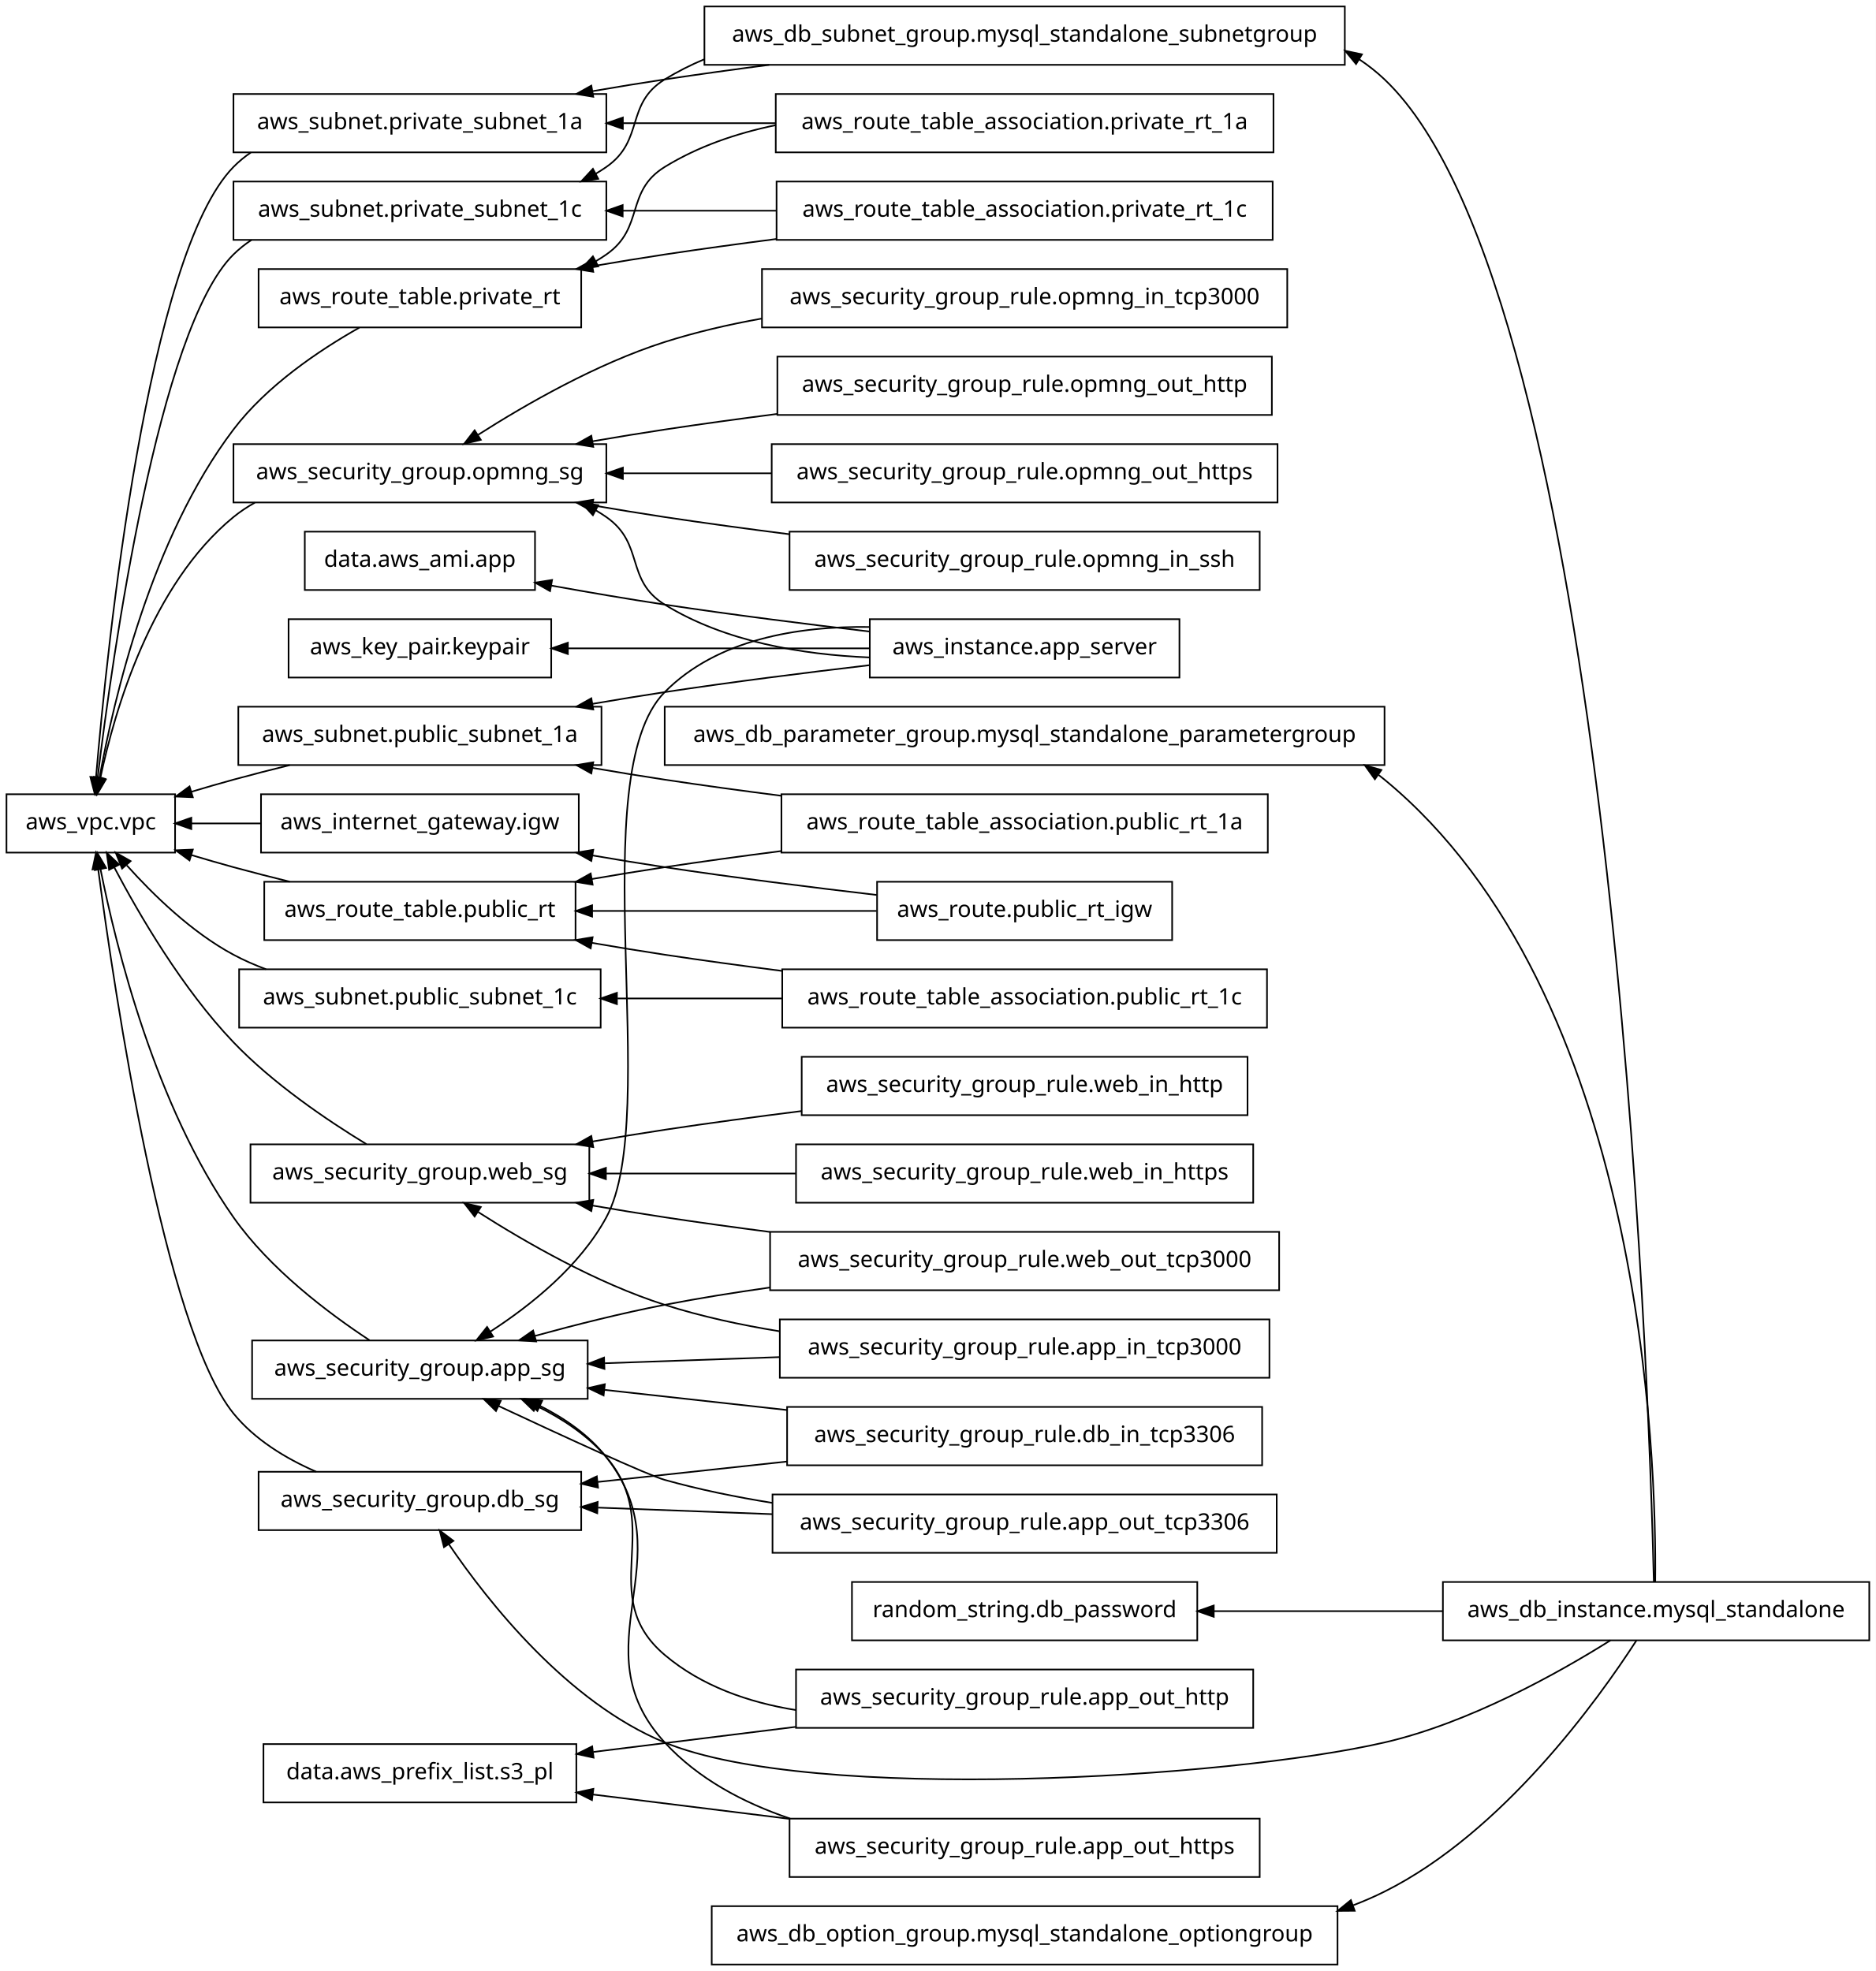
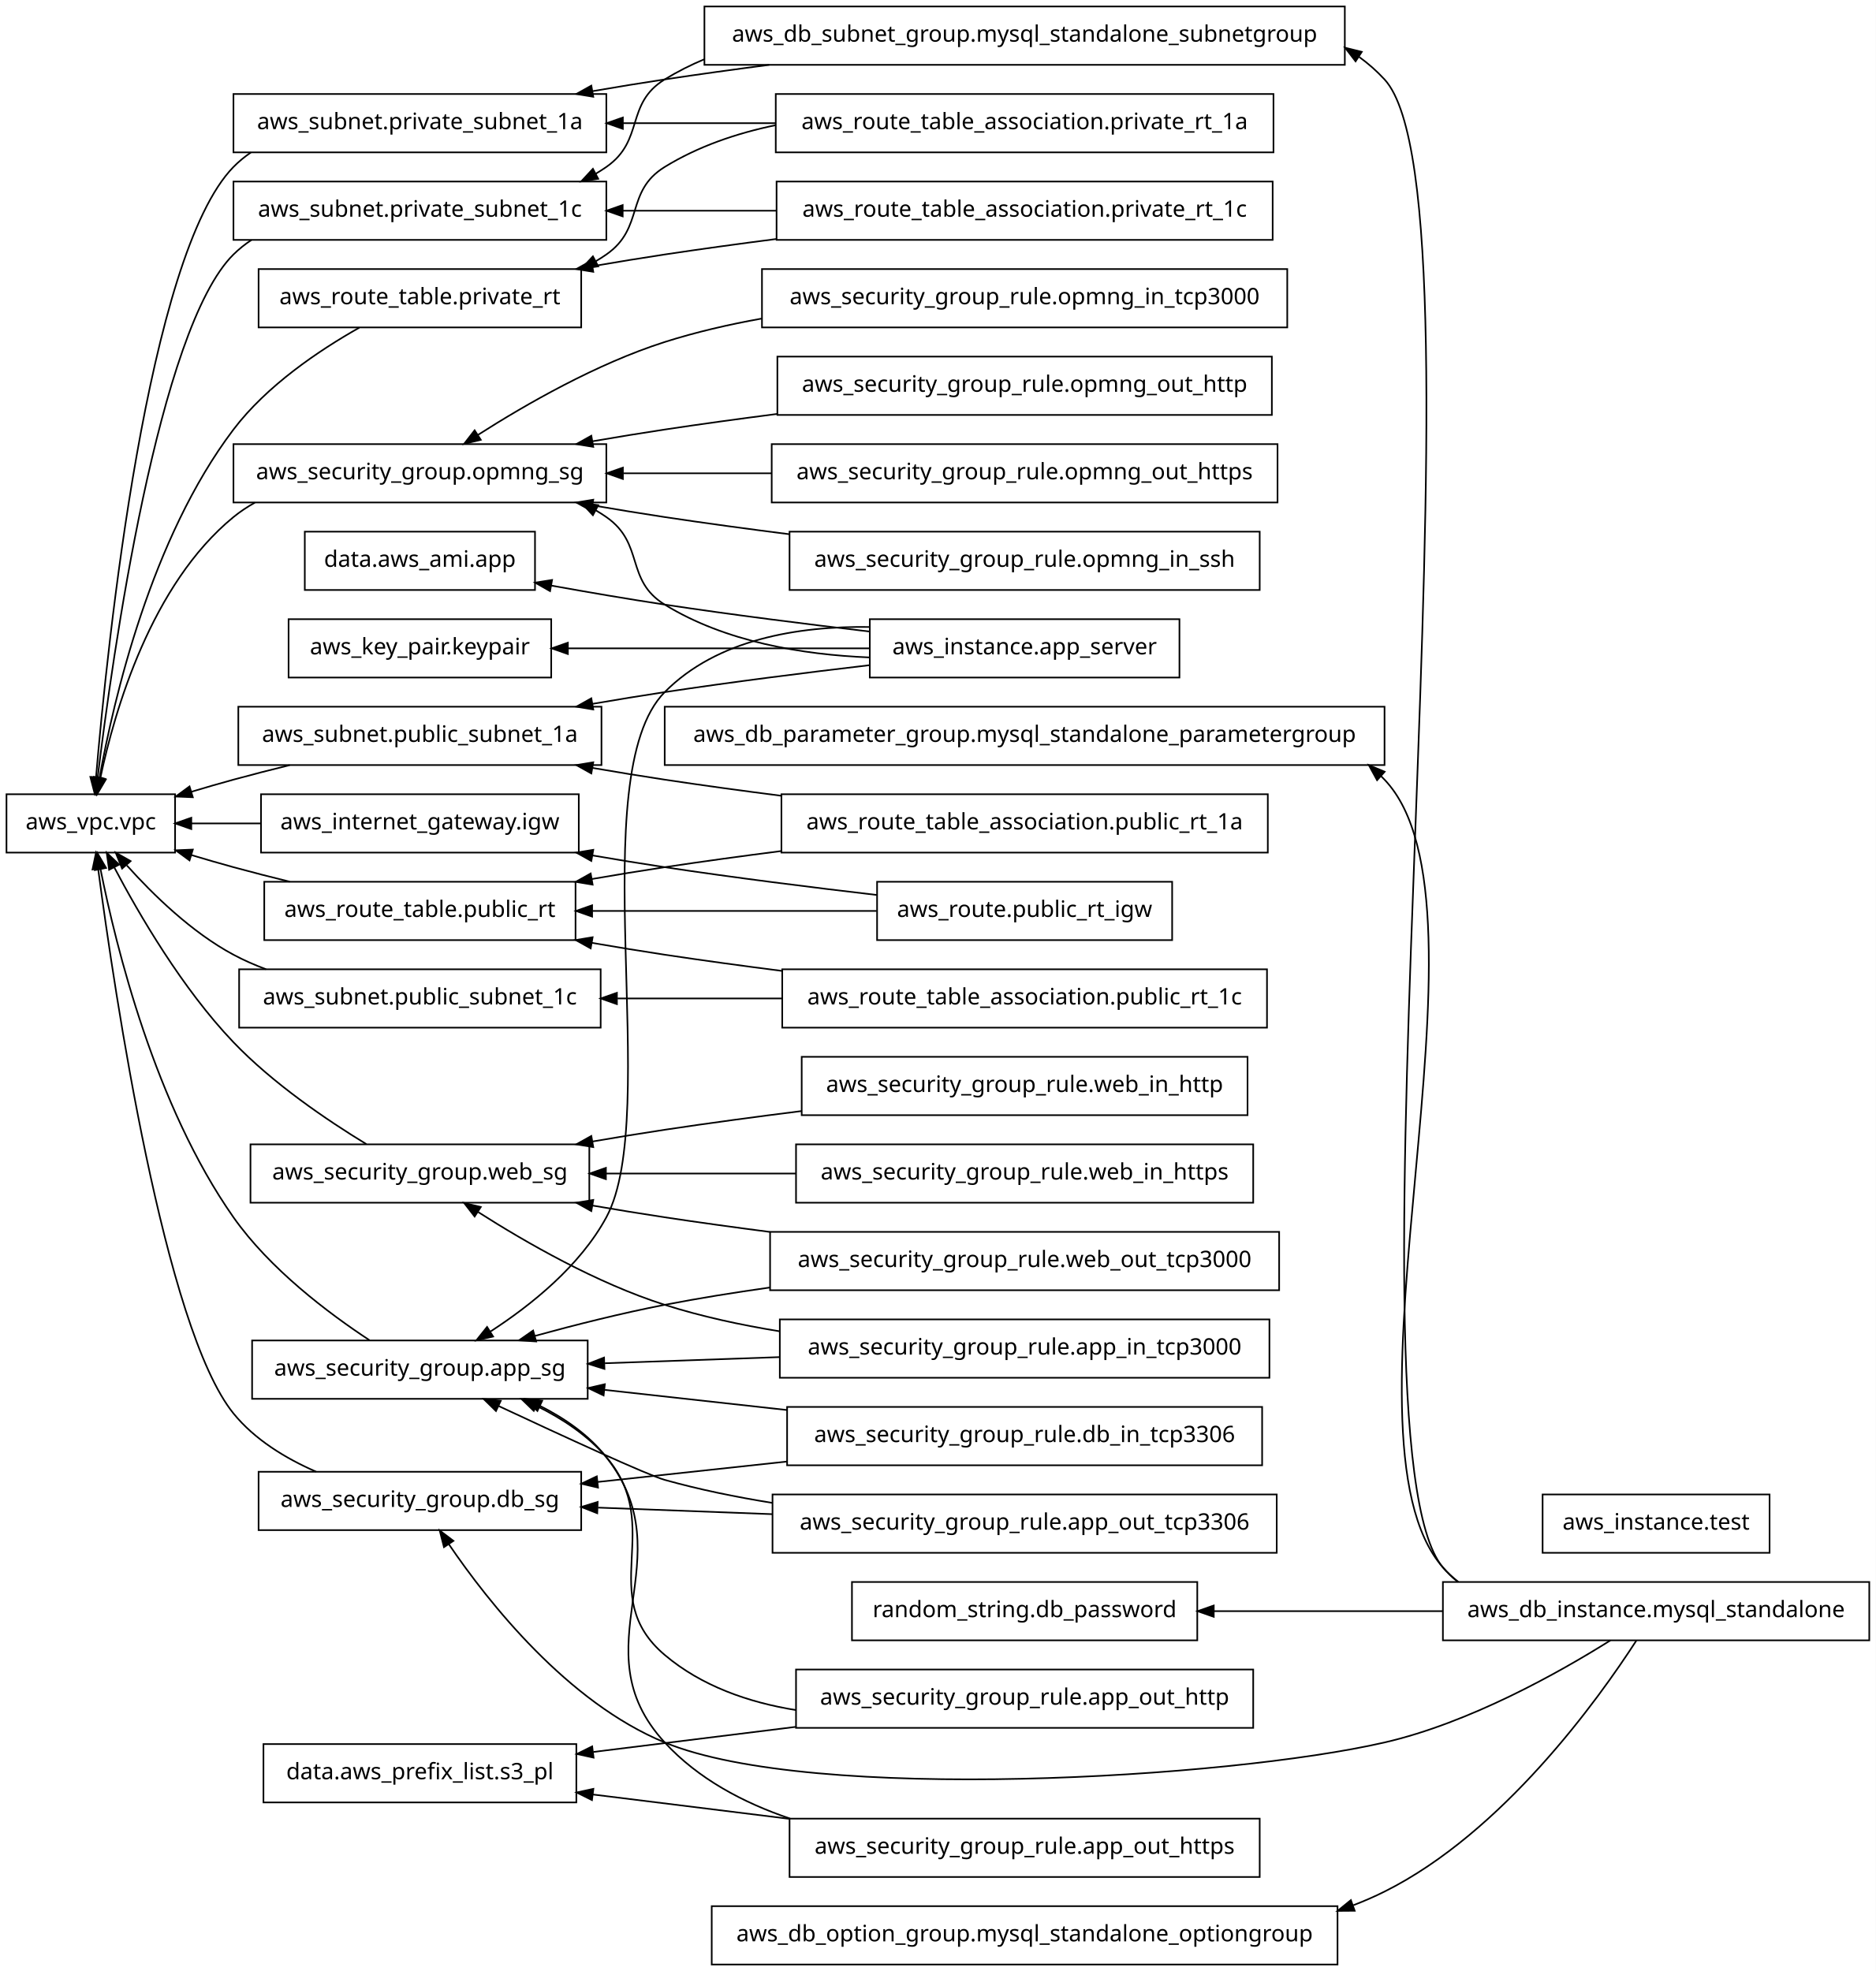
<svg xmlns="http://www.w3.org/2000/svg" width="1157pt" height="1216pt" viewBox="0.00 0.00 1157.00 1216.00">
  <g id="graph0" class="graph" transform="scale(1 1) rotate(0) translate(4 1212)">
    <polygon fill="white" stroke="transparent" points="-4,4 -4,-1212 1153,-1212 1153,4 -4,4" />
    <g id="node1" class="node">
      <polygon fill="none" stroke="black" points="326,-884 184,-884 184,-848 326,-848 326,-884" />
      <text text-anchor="middle" x="255" y="-862.3" font-family="sans-serif" font-size="14.00">data.aws_ami.app</text>
    </g>
    <g id="node2" class="node">
      <polygon fill="none" stroke="black" points="351.5,-136 158.5,-136 158.5,-100 351.5,-100 351.5,-136" />
      <text text-anchor="middle" x="255" y="-114.3" font-family="sans-serif" font-size="14.00">data.aws_prefix_list.s3_pl</text>
    </g>
    <g id="node3" class="node">
      <polygon fill="none" stroke="black" points="1149,-236 886,-236 886,-200 1149,-200 1149,-236" />
      <text text-anchor="middle" x="1017.5" y="-214.3" font-family="sans-serif" font-size="14.00">aws_db_instance.mysql_standalone</text>
    </g>
    <g id="node4" class="node">
      <polygon fill="none" stroke="black" points="821,-36 435,-36 435,0 821,0 821,-36" />
      <text text-anchor="middle" x="628" y="-14.3" font-family="sans-serif" font-size="14.00">aws_db_option_group.mysql_standalone_optiongroup</text>
    </g>
    <g id="edge1" class="edge">
      <path fill="none" stroke="black" d="M1005.4,-199.96C981.86,-163.52 923.1,-81.5 850,-45 843.78,-41.9 837.35,-39.1 830.77,-36.57" />
      <polygon fill="black" stroke="black" points="831.6,-33.15 821.01,-33.07 829.24,-39.74 831.6,-33.15" />
    </g>
    <g id="node5" class="node">
      <polygon fill="none" stroke="black" points="850,-776 406,-776 406,-740 850,-740 850,-776" />
      <text text-anchor="middle" x="628" y="-754.3" font-family="sans-serif" font-size="14.00">aws_db_parameter_group.mysql_standalone_parametergroup</text>
    </g>
    <g id="edge2" class="edge">
-       <path fill="none" stroke="black" d="M1016.96,-236.25C1017.79,-311.4 1010.06,-599.1 850,-731 848.79,-732 847.56,-732.97 846.31,-733.92" />
-       <polygon fill="black" stroke="black" points="844.05,-731.24 837.87,-739.84 848.06,-736.97 844.05,-731.24" />
+       <path fill="none" stroke="black" d="M895.51,-236.08C892.09,-238.73 888.9,-241.7 886,-245 814.56,-326.39 924.73,-652.62 850,-731 849.33,-731.7 848.65,-732.4 847.96,-733.08" />
+       <polygon fill="black" stroke="black" points="845.4,-730.67 840.31,-739.96 850.08,-735.88 845.4,-730.67" />
    </g>
    <g id="node6" class="node">
      <polygon fill="none" stroke="black" points="825.5,-1208 430.5,-1208 430.5,-1172 825.5,-1172 825.5,-1208" />
      <text text-anchor="middle" x="628" y="-1186.3" font-family="sans-serif" font-size="14.00">aws_db_subnet_group.mysql_standalone_subnetgroup</text>
    </g>
    <g id="edge3" class="edge">
-       <path fill="none" stroke="black" d="M1016.12,-236.28C1013.23,-356.18 990.81,-1029.44 850,-1163 845.17,-1167.58 839.99,-1171.67 834.52,-1175.31" />
-       <polygon fill="black" stroke="black" points="832.44,-1172.48 825.72,-1180.67 836.08,-1178.46 832.44,-1172.48" />
-     </g>
-     <g id="node18" class="node">
+       <path fill="none" stroke="black" d="M895.09,-236.17C891.82,-238.8 888.77,-241.73 886,-245 820.01,-322.88 919.15,-1087.91 850,-1163 845.16,-1168.25 839.87,-1172.89 834.22,-1176.97" />
+       <polygon fill="black" stroke="black" points="832.14,-1174.15 825.69,-1182.56 835.97,-1180.01 832.14,-1174.15" />
+     </g>
+     <g id="node19" class="node">
      <polygon fill="none" stroke="black" points="354.5,-304 155.5,-304 155.5,-268 354.5,-268 354.5,-304" />
      <text text-anchor="middle" x="255" y="-282.3" font-family="sans-serif" font-size="14.00">aws_security_group.db_sg</text>
    </g>
    <g id="edge4" class="edge">
      <path fill="none" stroke="black" d="M989.37,-199.99C957.56,-180.03 902.47,-149.09 850,-137 753.85,-114.85 497.22,-99.39 406,-137 345.93,-161.76 297.22,-223.51 272.88,-259.26" />
      <polygon fill="black" stroke="black" points="269.85,-257.49 267.22,-267.76 275.68,-261.37 269.85,-257.49" />
    </g>
-     <g id="node38" class="node">
+     <g id="node39" class="node">
      <polygon fill="none" stroke="black" points="734.5,-236 521.5,-236 521.5,-200 734.5,-200 734.5,-236" />
      <text text-anchor="middle" x="628" y="-214.3" font-family="sans-serif" font-size="14.00">random_string.db_password</text>
    </g>
    <g id="edge5" class="edge">
      <path fill="none" stroke="black" d="M885.85,-218C840.19,-218 789.28,-218 744.91,-218" />
      <polygon fill="black" stroke="black" points="744.66,-214.5 734.66,-218 744.66,-221.5 744.66,-214.5" />
    </g>
-     <g id="node33" class="node">
+     <g id="node34" class="node">
      <polygon fill="none" stroke="black" points="370,-1154 140,-1154 140,-1118 370,-1118 370,-1154" />
      <text text-anchor="middle" x="255" y="-1132.3" font-family="sans-serif" font-size="14.00">aws_subnet.private_subnet_1a</text>
    </g>
    <g id="edge6" class="edge">
      <path fill="none" stroke="black" d="M470.5,-1171.99C448.81,-1169.17 426.83,-1166.14 406,-1163 391.65,-1160.83 376.57,-1158.36 361.72,-1155.8" />
      <polygon fill="black" stroke="black" points="361.94,-1152.29 351.49,-1154.02 360.74,-1159.18 361.94,-1152.29" />
    </g>
-     <g id="node34" class="node">
+     <g id="node35" class="node">
      <polygon fill="none" stroke="black" points="370,-1100 140,-1100 140,-1064 370,-1064 370,-1100" />
      <text text-anchor="middle" x="255" y="-1078.3" font-family="sans-serif" font-size="14.00">aws_subnet.private_subnet_1c</text>
    </g>
    <g id="edge7" class="edge">
      <path fill="none" stroke="black" d="M430.38,-1175.43C421.91,-1171.88 413.73,-1167.76 406,-1163 381.44,-1147.87 393.68,-1125.47 370,-1109 367.88,-1107.53 365.69,-1106.13 363.45,-1104.81" />
      <polygon fill="black" stroke="black" points="365,-1101.68 354.52,-1100.1 361.72,-1107.86 365,-1101.68" />
    </g>
    <g id="node7" class="node">
      <polygon fill="none" stroke="black" points="723.5,-830 532.5,-830 532.5,-794 723.5,-794 723.5,-830" />
      <text text-anchor="middle" x="628" y="-808.3" font-family="sans-serif" font-size="14.00">aws_instance.app_server</text>
    </g>
    <g id="edge8" class="edge">
      <path fill="none" stroke="black" d="M532.47,-822.36C493.27,-826.96 447.37,-832.75 406,-839 383.21,-842.44 358.56,-846.67 335.96,-850.74" />
      <polygon fill="black" stroke="black" points="335.28,-847.31 326.07,-852.54 336.53,-854.2 335.28,-847.31" />
    </g>
-     <g id="node9" class="node">
+     <g id="node10" class="node">
      <polygon fill="none" stroke="black" points="336,-830 174,-830 174,-794 336,-794 336,-830" />
      <text text-anchor="middle" x="255" y="-808.3" font-family="sans-serif" font-size="14.00">aws_key_pair.keypair</text>
    </g>
    <g id="edge9" class="edge">
      <path fill="none" stroke="black" d="M532.42,-812C475.33,-812 402.97,-812 346.6,-812" />
      <polygon fill="black" stroke="black" points="346.27,-808.5 336.27,-812 346.27,-815.5 346.27,-808.5" />
    </g>
-     <g id="node17" class="node">
+     <g id="node18" class="node">
      <polygon fill="none" stroke="black" points="358.5,-385 151.5,-385 151.5,-349 358.5,-349 358.5,-385" />
      <text text-anchor="middle" x="255" y="-363.3" font-family="sans-serif" font-size="14.00">aws_security_group.app_sg</text>
    </g>
    <g id="edge10" class="edge">
      <path fill="none" stroke="black" d="M532.38,-825.18C488.17,-825.8 438.28,-817.63 406,-785 355.06,-733.5 404.47,-524.71 370,-461 353.78,-431.03 323.7,-406.85 298.51,-390.53" />
      <polygon fill="black" stroke="black" points="300.16,-387.43 289.83,-385.08 296.44,-393.36 300.16,-387.43" />
    </g>
-     <g id="node19" class="node">
+     <g id="node20" class="node">
      <polygon fill="none" stroke="black" points="370,-938 140,-938 140,-902 370,-902 370,-938" />
      <text text-anchor="middle" x="255" y="-916.3" font-family="sans-serif" font-size="14.00">aws_security_group.opmng_sg</text>
    </g>
    <g id="edge11" class="edge">
      <path fill="none" stroke="black" d="M532.25,-806.4C490.81,-808.11 443.27,-816.04 406,-839 381.44,-854.13 393.68,-876.53 370,-893 367.88,-894.47 365.69,-895.87 363.45,-897.19" />
      <polygon fill="black" stroke="black" points="361.72,-894.14 354.52,-901.9 365,-900.32 361.72,-894.14" />
    </g>
-     <g id="node35" class="node">
+     <g id="node36" class="node">
      <polygon fill="none" stroke="black" points="367,-776 143,-776 143,-740 367,-740 367,-776" />
      <text text-anchor="middle" x="255" y="-754.3" font-family="sans-serif" font-size="14.00">aws_subnet.public_subnet_1a</text>
    </g>
    <g id="edge12" class="edge">
      <path fill="none" stroke="black" d="M532.47,-801.64C493.27,-797.04 447.37,-791.25 406,-785 391.65,-782.83 376.57,-780.36 361.72,-777.8" />
      <polygon fill="black" stroke="black" points="361.94,-774.29 351.49,-776.02 360.74,-781.18 361.94,-774.29" />
    </g>
    <g id="node8" class="node">
+       <polygon fill="none" stroke="black" points="1087.5,-290 947.5,-290 947.5,-254 1087.5,-254 1087.5,-290" />
+       <text text-anchor="middle" x="1017.5" y="-268.3" font-family="sans-serif" font-size="14.00">aws_instance.test</text>
+     </g>
+     <g id="node9" class="node">
      <polygon fill="none" stroke="black" points="353,-722 157,-722 157,-686 353,-686 353,-722" />
      <text text-anchor="middle" x="255" y="-700.3" font-family="sans-serif" font-size="14.00">aws_internet_gateway.igw</text>
    </g>
-     <g id="node37" class="node">
+     <g id="node38" class="node">
      <polygon fill="none" stroke="black" points="104,-722 0,-722 0,-686 104,-686 104,-722" />
      <text text-anchor="middle" x="52" y="-700.3" font-family="sans-serif" font-size="14.00">aws_vpc.vpc</text>
    </g>
    <g id="edge13" class="edge">
      <path fill="none" stroke="black" d="M156.74,-704C142.21,-704 127.58,-704 114.09,-704" />
      <polygon fill="black" stroke="black" points="114,-700.5 104,-704 114,-707.5 114,-700.5" />
    </g>
-     <g id="node10" class="node">
+     <g id="node11" class="node">
      <polygon fill="none" stroke="black" points="719,-668 537,-668 537,-632 719,-632 719,-668" />
      <text text-anchor="middle" x="628" y="-646.3" font-family="sans-serif" font-size="14.00">aws_route.public_rt_igw</text>
    </g>
    <g id="edge14" class="edge">
      <path fill="none" stroke="black" d="M536.79,-659.85C496.67,-664.54 448.9,-670.52 406,-677 391.65,-679.17 376.57,-681.64 361.72,-684.2" />
      <polygon fill="black" stroke="black" points="360.74,-680.82 351.49,-685.98 361.94,-687.71 360.74,-680.82" />
    </g>
-     <g id="node12" class="node">
+     <g id="node13" class="node">
      <polygon fill="none" stroke="black" points="351,-668 159,-668 159,-632 351,-632 351,-668" />
      <text text-anchor="middle" x="255" y="-646.3" font-family="sans-serif" font-size="14.00">aws_route_table.public_rt</text>
    </g>
    <g id="edge15" class="edge">
      <path fill="none" stroke="black" d="M536.72,-650C483.81,-650 416.74,-650 361.42,-650" />
      <polygon fill="black" stroke="black" points="361.23,-646.5 351.23,-650 361.23,-653.5 361.23,-646.5" />
    </g>
-     <g id="node11" class="node">
+     <g id="node12" class="node">
      <polygon fill="none" stroke="black" points="354.5,-1046 155.5,-1046 155.5,-1010 354.5,-1010 354.5,-1046" />
      <text text-anchor="middle" x="255" y="-1024.3" font-family="sans-serif" font-size="14.00">aws_route_table.private_rt</text>
    </g>
    <g id="edge16" class="edge">
      <path fill="none" stroke="black" d="M217.64,-1009.87C192.7,-995.78 160.53,-974.09 140,-947 89.18,-879.93 66.1,-780.49 57.41,-732.27" />
      <polygon fill="black" stroke="black" points="60.83,-731.5 55.68,-722.25 53.93,-732.69 60.83,-731.5" />
    </g>
    <g id="edge17" class="edge">
      <path fill="none" stroke="black" d="M174.71,-668.04C163.04,-670.91 151.18,-673.94 140,-677 131.58,-679.3 122.74,-681.87 114.06,-684.47" />
      <polygon fill="black" stroke="black" points="112.9,-681.17 104.35,-687.42 114.94,-687.86 112.9,-681.17" />
    </g>
-     <g id="node13" class="node">
+     <g id="node14" class="node">
      <polygon fill="none" stroke="black" points="781.5,-1154 474.5,-1154 474.5,-1118 781.5,-1118 781.5,-1154" />
      <text text-anchor="middle" x="628" y="-1132.3" font-family="sans-serif" font-size="14.00">aws_route_table_association.private_rt_1a</text>
    </g>
    <g id="edge18" class="edge">
      <path fill="none" stroke="black" d="M474.34,-1134.76C450.27,-1129.77 426.57,-1121.67 406,-1109 381.44,-1093.87 393.68,-1071.47 370,-1055 367.88,-1053.53 365.69,-1052.13 363.45,-1050.81" />
      <polygon fill="black" stroke="black" points="365,-1047.68 354.52,-1046.1 361.72,-1053.86 365,-1047.68" />
    </g>
    <g id="edge19" class="edge">
      <path fill="none" stroke="black" d="M474.49,-1136C443.16,-1136 410.53,-1136 380.33,-1136" />
      <polygon fill="black" stroke="black" points="380.19,-1132.5 370.19,-1136 380.19,-1139.5 380.19,-1132.5" />
    </g>
-     <g id="node14" class="node">
+     <g id="node15" class="node">
      <polygon fill="none" stroke="black" points="781,-1100 475,-1100 475,-1064 781,-1064 781,-1100" />
      <text text-anchor="middle" x="628" y="-1078.3" font-family="sans-serif" font-size="14.00">aws_route_table_association.private_rt_1c</text>
    </g>
    <g id="edge20" class="edge">
      <path fill="none" stroke="black" d="M474.97,-1064.57C451.84,-1061.59 428.26,-1058.36 406,-1055 391.65,-1052.83 376.57,-1050.36 361.72,-1047.8" />
      <polygon fill="black" stroke="black" points="361.94,-1044.29 351.49,-1046.02 360.74,-1051.18 361.94,-1044.29" />
    </g>
    <g id="edge21" class="edge">
      <path fill="none" stroke="black" d="M474.76,-1082C443.32,-1082 410.56,-1082 380.25,-1082" />
      <polygon fill="black" stroke="black" points="380.08,-1078.5 370.08,-1082 380.08,-1085.5 380.08,-1078.5" />
    </g>
-     <g id="node15" class="node">
+     <g id="node16" class="node">
      <polygon fill="none" stroke="black" points="778,-722 478,-722 478,-686 778,-686 778,-722" />
      <text text-anchor="middle" x="628" y="-700.3" font-family="sans-serif" font-size="14.00">aws_route_table_association.public_rt_1a</text>
    </g>
    <g id="edge22" class="edge">
      <path fill="none" stroke="black" d="M477.95,-686.96C453.86,-683.87 429.22,-680.51 406,-677 391.41,-674.8 376.05,-672.27 360.96,-669.67" />
      <polygon fill="black" stroke="black" points="361.54,-666.22 351.09,-667.95 360.34,-673.11 361.54,-666.22" />
    </g>
    <g id="edge23" class="edge">
      <path fill="none" stroke="black" d="M477.95,-721.04C453.86,-724.13 429.22,-727.49 406,-731 391.65,-733.17 376.57,-735.64 361.72,-738.2" />
      <polygon fill="black" stroke="black" points="360.74,-734.82 351.49,-739.98 361.94,-741.71 360.74,-734.82" />
    </g>
-     <g id="node16" class="node">
+     <g id="node17" class="node">
      <polygon fill="none" stroke="black" points="777.5,-614 478.5,-614 478.5,-578 777.5,-578 777.5,-614" />
      <text text-anchor="middle" x="628" y="-592.3" font-family="sans-serif" font-size="14.00">aws_route_table_association.public_rt_1c</text>
    </g>
    <g id="edge24" class="edge">
      <path fill="none" stroke="black" d="M478.25,-613.01C454.07,-616.11 429.31,-619.48 406,-623 391.41,-625.2 376.05,-627.73 360.96,-630.33" />
      <polygon fill="black" stroke="black" points="360.34,-626.89 351.09,-632.05 361.54,-633.78 360.34,-626.89" />
    </g>
-     <g id="node36" class="node">
+     <g id="node37" class="node">
      <polygon fill="none" stroke="black" points="366.5,-614 143.5,-614 143.5,-578 366.5,-578 366.5,-614" />
      <text text-anchor="middle" x="255" y="-592.3" font-family="sans-serif" font-size="14.00">aws_subnet.public_subnet_1c</text>
    </g>
    <g id="edge25" class="edge">
      <path fill="none" stroke="black" d="M478.24,-596C444.59,-596 409.25,-596 376.91,-596" />
      <polygon fill="black" stroke="black" points="376.52,-592.5 366.52,-596 376.52,-599.5 376.52,-592.5" />
    </g>
    <g id="edge26" class="edge">
      <path fill="none" stroke="black" d="M223.94,-385.14C198.4,-401.94 162.42,-429.1 140,-461 91.74,-529.68 67.52,-627.97 58,-675.75" />
      <polygon fill="black" stroke="black" points="54.54,-675.21 56.09,-685.69 61.42,-676.53 54.54,-675.21" />
    </g>
    <g id="edge27" class="edge">
      <path fill="none" stroke="black" d="M191,-304.04C172.18,-312.24 153.11,-323.84 140,-340 97.48,-392.42 66.67,-599.54 56.57,-675.7" />
      <polygon fill="black" stroke="black" points="53.06,-675.59 55.23,-685.96 60,-676.49 53.06,-675.59" />
    </g>
    <g id="edge28" class="edge">
      <path fill="none" stroke="black" d="M153.2,-901.89C148.53,-899.3 144.09,-896.35 140,-893 89.22,-851.43 66.7,-773.67 57.9,-732.02" />
      <polygon fill="black" stroke="black" points="61.29,-731.14 55.9,-722.02 54.43,-732.51 61.29,-731.14" />
    </g>
-     <g id="node20" class="node">
+     <g id="node21" class="node">
      <polygon fill="none" stroke="black" points="359.5,-506 150.5,-506 150.5,-470 359.5,-470 359.5,-506" />
      <text text-anchor="middle" x="255" y="-484.3" font-family="sans-serif" font-size="14.00">aws_security_group.web_sg</text>
    </g>
    <g id="edge29" class="edge">
      <path fill="none" stroke="black" d="M222.01,-506.12C197.67,-520.94 164.32,-543.55 140,-569 108.5,-601.96 81.75,-647.89 66.53,-676.78" />
      <polygon fill="black" stroke="black" points="63.3,-675.39 61.82,-685.88 69.52,-678.6 63.3,-675.39" />
    </g>
-     <g id="node21" class="node">
+     <g id="node22" class="node">
      <polygon fill="none" stroke="black" points="779,-398 477,-398 477,-362 779,-362 779,-398" />
      <text text-anchor="middle" x="628" y="-376.3" font-family="sans-serif" font-size="14.00">aws_security_group_rule.app_in_tcp3000</text>
    </g>
    <g id="edge30" class="edge">
      <path fill="none" stroke="black" d="M476.9,-374.74C440.93,-373.48 403.11,-372.15 369.14,-370.96" />
      <polygon fill="black" stroke="black" points="368.84,-367.45 358.72,-370.6 368.59,-374.45 368.84,-367.45" />
    </g>
    <g id="edge31" class="edge">
      <path fill="none" stroke="black" d="M476.77,-390.68C452.77,-394.57 428.47,-399.84 406,-407 364.09,-420.35 320.28,-445.5 290.91,-464.25" />
      <polygon fill="black" stroke="black" points="288.76,-461.47 282.27,-469.84 292.57,-467.34 288.76,-461.47" />
    </g>
-     <g id="node22" class="node">
+     <g id="node23" class="node">
      <polygon fill="none" stroke="black" points="769,-182 487,-182 487,-146 769,-146 769,-182" />
      <text text-anchor="middle" x="628" y="-160.3" font-family="sans-serif" font-size="14.00">aws_security_group_rule.app_out_http</text>
    </g>
    <g id="edge32" class="edge">
      <path fill="none" stroke="black" d="M486.74,-146.61C445.39,-141.48 400.86,-135.96 362.04,-131.15" />
      <polygon fill="black" stroke="black" points="362.13,-127.63 351.78,-129.88 361.27,-134.58 362.13,-127.63" />
    </g>
    <g id="edge33" class="edge">
      <path fill="none" stroke="black" d="M486.98,-156.97C457.57,-161.72 428.64,-171.83 406,-191 362.86,-227.54 406.75,-270.04 370,-313 358.52,-326.42 342.95,-336.75 327.01,-344.6" />
      <polygon fill="black" stroke="black" points="325.23,-341.57 317.62,-348.94 328.16,-347.92 325.23,-341.57" />
    </g>
-     <g id="node23" class="node">
+     <g id="node24" class="node">
      <polygon fill="none" stroke="black" points="773,-90 483,-90 483,-54 773,-54 773,-90" />
      <text text-anchor="middle" x="628" y="-68.3" font-family="sans-serif" font-size="14.00">aws_security_group_rule.app_out_https</text>
    </g>
    <g id="edge34" class="edge">
      <path fill="none" stroke="black" d="M482.77,-89.88C442.4,-94.89 399.29,-100.23 361.62,-104.9" />
      <polygon fill="black" stroke="black" points="361.14,-101.44 351.65,-106.14 362.01,-108.38 361.14,-101.44" />
    </g>
    <g id="edge35" class="edge">
      <path fill="none" stroke="black" d="M483.37,-90.02C454.4,-99.8 426.57,-114.62 406,-137 351.97,-195.79 419.27,-250.18 370,-313 359.38,-326.54 344.54,-336.86 329.07,-344.65" />
      <polygon fill="black" stroke="black" points="327.48,-341.53 319.91,-348.95 330.45,-347.87 327.48,-341.53" />
    </g>
-     <g id="node24" class="node">
+     <g id="node25" class="node">
      <polygon fill="none" stroke="black" points="783.5,-290 472.5,-290 472.5,-254 783.5,-254 783.5,-290" />
      <text text-anchor="middle" x="628" y="-268.3" font-family="sans-serif" font-size="14.00">aws_security_group_rule.app_out_tcp3306</text>
    </g>
    <g id="edge36" class="edge">
      <path fill="none" stroke="black" d="M472.44,-284.79C449.94,-288.41 427.21,-293.05 406,-299 395.4,-301.97 343.27,-325.98 303.41,-344.63" />
      <polygon fill="black" stroke="black" points="301.92,-341.47 294.35,-348.88 304.89,-347.81 301.92,-341.47" />
    </g>
    <g id="edge37" class="edge">
      <path fill="none" stroke="black" d="M472.35,-277.84C436.22,-279.2 398.49,-280.62 364.84,-281.89" />
      <polygon fill="black" stroke="black" points="364.39,-278.41 354.53,-282.28 364.66,-285.4 364.39,-278.41" />
    </g>
-     <g id="node25" class="node">
+     <g id="node26" class="node">
      <polygon fill="none" stroke="black" points="774.5,-344 481.5,-344 481.5,-308 774.5,-308 774.5,-344" />
      <text text-anchor="middle" x="628" y="-322.3" font-family="sans-serif" font-size="14.00">aws_security_group_rule.db_in_tcp3306</text>
    </g>
    <g id="edge38" class="edge">
      <path fill="none" stroke="black" d="M481.44,-342.09C444.11,-346.21 404.53,-350.59 369.11,-354.5" />
      <polygon fill="black" stroke="black" points="368.31,-351.07 358.76,-355.64 369.08,-358.02 368.31,-351.07" />
    </g>
    <g id="edge39" class="edge">
      <path fill="none" stroke="black" d="M481.44,-310.31C442.56,-306.11 401.23,-301.66 364.72,-297.72" />
      <polygon fill="black" stroke="black" points="364.87,-294.22 354.55,-296.63 364.12,-301.18 364.87,-294.22" />
    </g>
-     <g id="node26" class="node">
+     <g id="node27" class="node">
      <polygon fill="none" stroke="black" points="773,-884 483,-884 483,-848 773,-848 773,-884" />
      <text text-anchor="middle" x="628" y="-862.3" font-family="sans-serif" font-size="14.00">aws_security_group_rule.opmng_in_ssh</text>
    </g>
    <g id="edge40" class="edge">
      <path fill="none" stroke="black" d="M482.99,-882.4C457.32,-885.66 430.84,-889.25 406,-893 391.65,-895.17 376.57,-897.64 361.72,-900.2" />
      <polygon fill="black" stroke="black" points="360.74,-896.82 351.49,-901.98 361.94,-903.71 360.74,-896.82" />
    </g>
-     <g id="node27" class="node">
+     <g id="node28" class="node">
      <polygon fill="none" stroke="black" points="790,-1046 466,-1046 466,-1010 790,-1010 790,-1046" />
      <text text-anchor="middle" x="628" y="-1024.3" font-family="sans-serif" font-size="14.00">aws_security_group_rule.opmng_in_tcp3000</text>
    </g>
    <g id="edge41" class="edge">
      <path fill="none" stroke="black" d="M465.84,-1015.46C445.44,-1011.79 425.06,-1007.07 406,-1001 364.09,-987.65 320.28,-962.5 290.91,-943.75" />
      <polygon fill="black" stroke="black" points="292.57,-940.66 282.27,-938.16 288.76,-946.53 292.57,-940.66" />
    </g>
-     <g id="node28" class="node">
+     <g id="node29" class="node">
      <polygon fill="none" stroke="black" points="780.5,-992 475.5,-992 475.5,-956 780.5,-956 780.5,-992" />
      <text text-anchor="middle" x="628" y="-970.3" font-family="sans-serif" font-size="14.00">aws_security_group_rule.opmng_out_http</text>
    </g>
    <g id="edge42" class="edge">
      <path fill="none" stroke="black" d="M475.27,-956.61C452.04,-953.62 428.36,-950.38 406,-947 391.65,-944.83 376.57,-942.36 361.72,-939.8" />
      <polygon fill="black" stroke="black" points="361.94,-936.29 351.49,-938.02 360.74,-943.18 361.94,-936.29" />
    </g>
-     <g id="node29" class="node">
+     <g id="node30" class="node">
      <polygon fill="none" stroke="black" points="784,-938 472,-938 472,-902 784,-902 784,-938" />
      <text text-anchor="middle" x="628" y="-916.3" font-family="sans-serif" font-size="14.00">aws_security_group_rule.opmng_out_https</text>
    </g>
    <g id="edge43" class="edge">
      <path fill="none" stroke="black" d="M471.81,-920C441.35,-920 409.77,-920 380.47,-920" />
      <polygon fill="black" stroke="black" points="380.21,-916.5 370.21,-920 380.21,-923.5 380.21,-916.5" />
    </g>
-     <g id="node30" class="node">
+     <g id="node31" class="node">
      <polygon fill="none" stroke="black" points="765.5,-560 490.5,-560 490.5,-524 765.5,-524 765.5,-560" />
      <text text-anchor="middle" x="628" y="-538.3" font-family="sans-serif" font-size="14.00">aws_security_group_rule.web_in_http</text>
    </g>
    <g id="edge44" class="edge">
      <path fill="none" stroke="black" d="M490.38,-526.53C462.42,-523.03 433.23,-519.11 406,-515 391.65,-512.83 376.57,-510.36 361.72,-507.8" />
      <polygon fill="black" stroke="black" points="361.94,-504.29 351.49,-506.02 360.74,-511.18 361.94,-504.29" />
    </g>
-     <g id="node31" class="node">
+     <g id="node32" class="node">
      <polygon fill="none" stroke="black" points="769,-506 487,-506 487,-470 769,-470 769,-506" />
      <text text-anchor="middle" x="628" y="-484.3" font-family="sans-serif" font-size="14.00">aws_security_group_rule.web_in_https</text>
    </g>
    <g id="edge45" class="edge">
      <path fill="none" stroke="black" d="M486.74,-488C448.2,-488 406.88,-488 370.01,-488" />
      <polygon fill="black" stroke="black" points="369.73,-484.5 359.73,-488 369.73,-491.5 369.73,-484.5" />
    </g>
-     <g id="node32" class="node">
+     <g id="node33" class="node">
      <polygon fill="none" stroke="black" points="785,-452 471,-452 471,-416 785,-416 785,-452" />
      <text text-anchor="middle" x="628" y="-430.3" font-family="sans-serif" font-size="14.00">aws_security_group_rule.web_out_tcp3000</text>
    </g>
    <g id="edge46" class="edge">
      <path fill="none" stroke="black" d="M470.82,-417.67C448.98,-414.59 426.87,-411.04 406,-407 379.6,-401.89 351,-394.69 325.92,-387.81" />
      <polygon fill="black" stroke="black" points="326.71,-384.39 316.13,-385.09 324.83,-391.14 326.71,-384.39" />
    </g>
    <g id="edge47" class="edge">
      <path fill="none" stroke="black" d="M470.8,-451.97C449.01,-454.8 426.93,-457.84 406,-461 391.65,-463.17 376.57,-465.64 361.72,-468.2" />
      <polygon fill="black" stroke="black" points="360.74,-464.82 351.49,-469.98 361.94,-471.71 360.74,-464.82" />
    </g>
    <g id="edge48" class="edge">
      <path fill="none" stroke="black" d="M150.73,-1117.92C146.88,-1115.3 143.27,-1112.34 140,-1109 86.98,-1054.85 62.29,-815.35 55.22,-732.4" />
      <polygon fill="black" stroke="black" points="58.71,-732.1 54.39,-722.42 51.73,-732.68 58.71,-732.1" />
    </g>
    <g id="edge49" class="edge">
      <path fill="none" stroke="black" d="M151.11,-1063.96C147.13,-1061.33 143.4,-1058.36 140,-1055 93.75,-1009.23 65.35,-807.42 56.23,-732.3" />
      <polygon fill="black" stroke="black" points="59.68,-731.69 55.02,-722.17 52.73,-732.51 59.68,-731.69" />
    </g>
    <g id="edge50" class="edge">
      <path fill="none" stroke="black" d="M174.71,-739.96C163.04,-737.09 151.18,-734.06 140,-731 131.58,-728.7 122.74,-726.13 114.06,-723.53" />
      <polygon fill="black" stroke="black" points="114.94,-720.14 104.35,-720.58 112.9,-726.83 114.94,-720.14" />
    </g>
    <g id="edge51" class="edge">
      <path fill="none" stroke="black" d="M160.14,-614.01C153.16,-616.61 146.37,-619.59 140,-623 114.28,-636.76 90.44,-660.02 74.24,-678.09" />
      <polygon fill="black" stroke="black" points="71.3,-676.14 67.36,-685.98 76.57,-680.75 71.3,-676.14" />
    </g>
  </g>
</svg>
